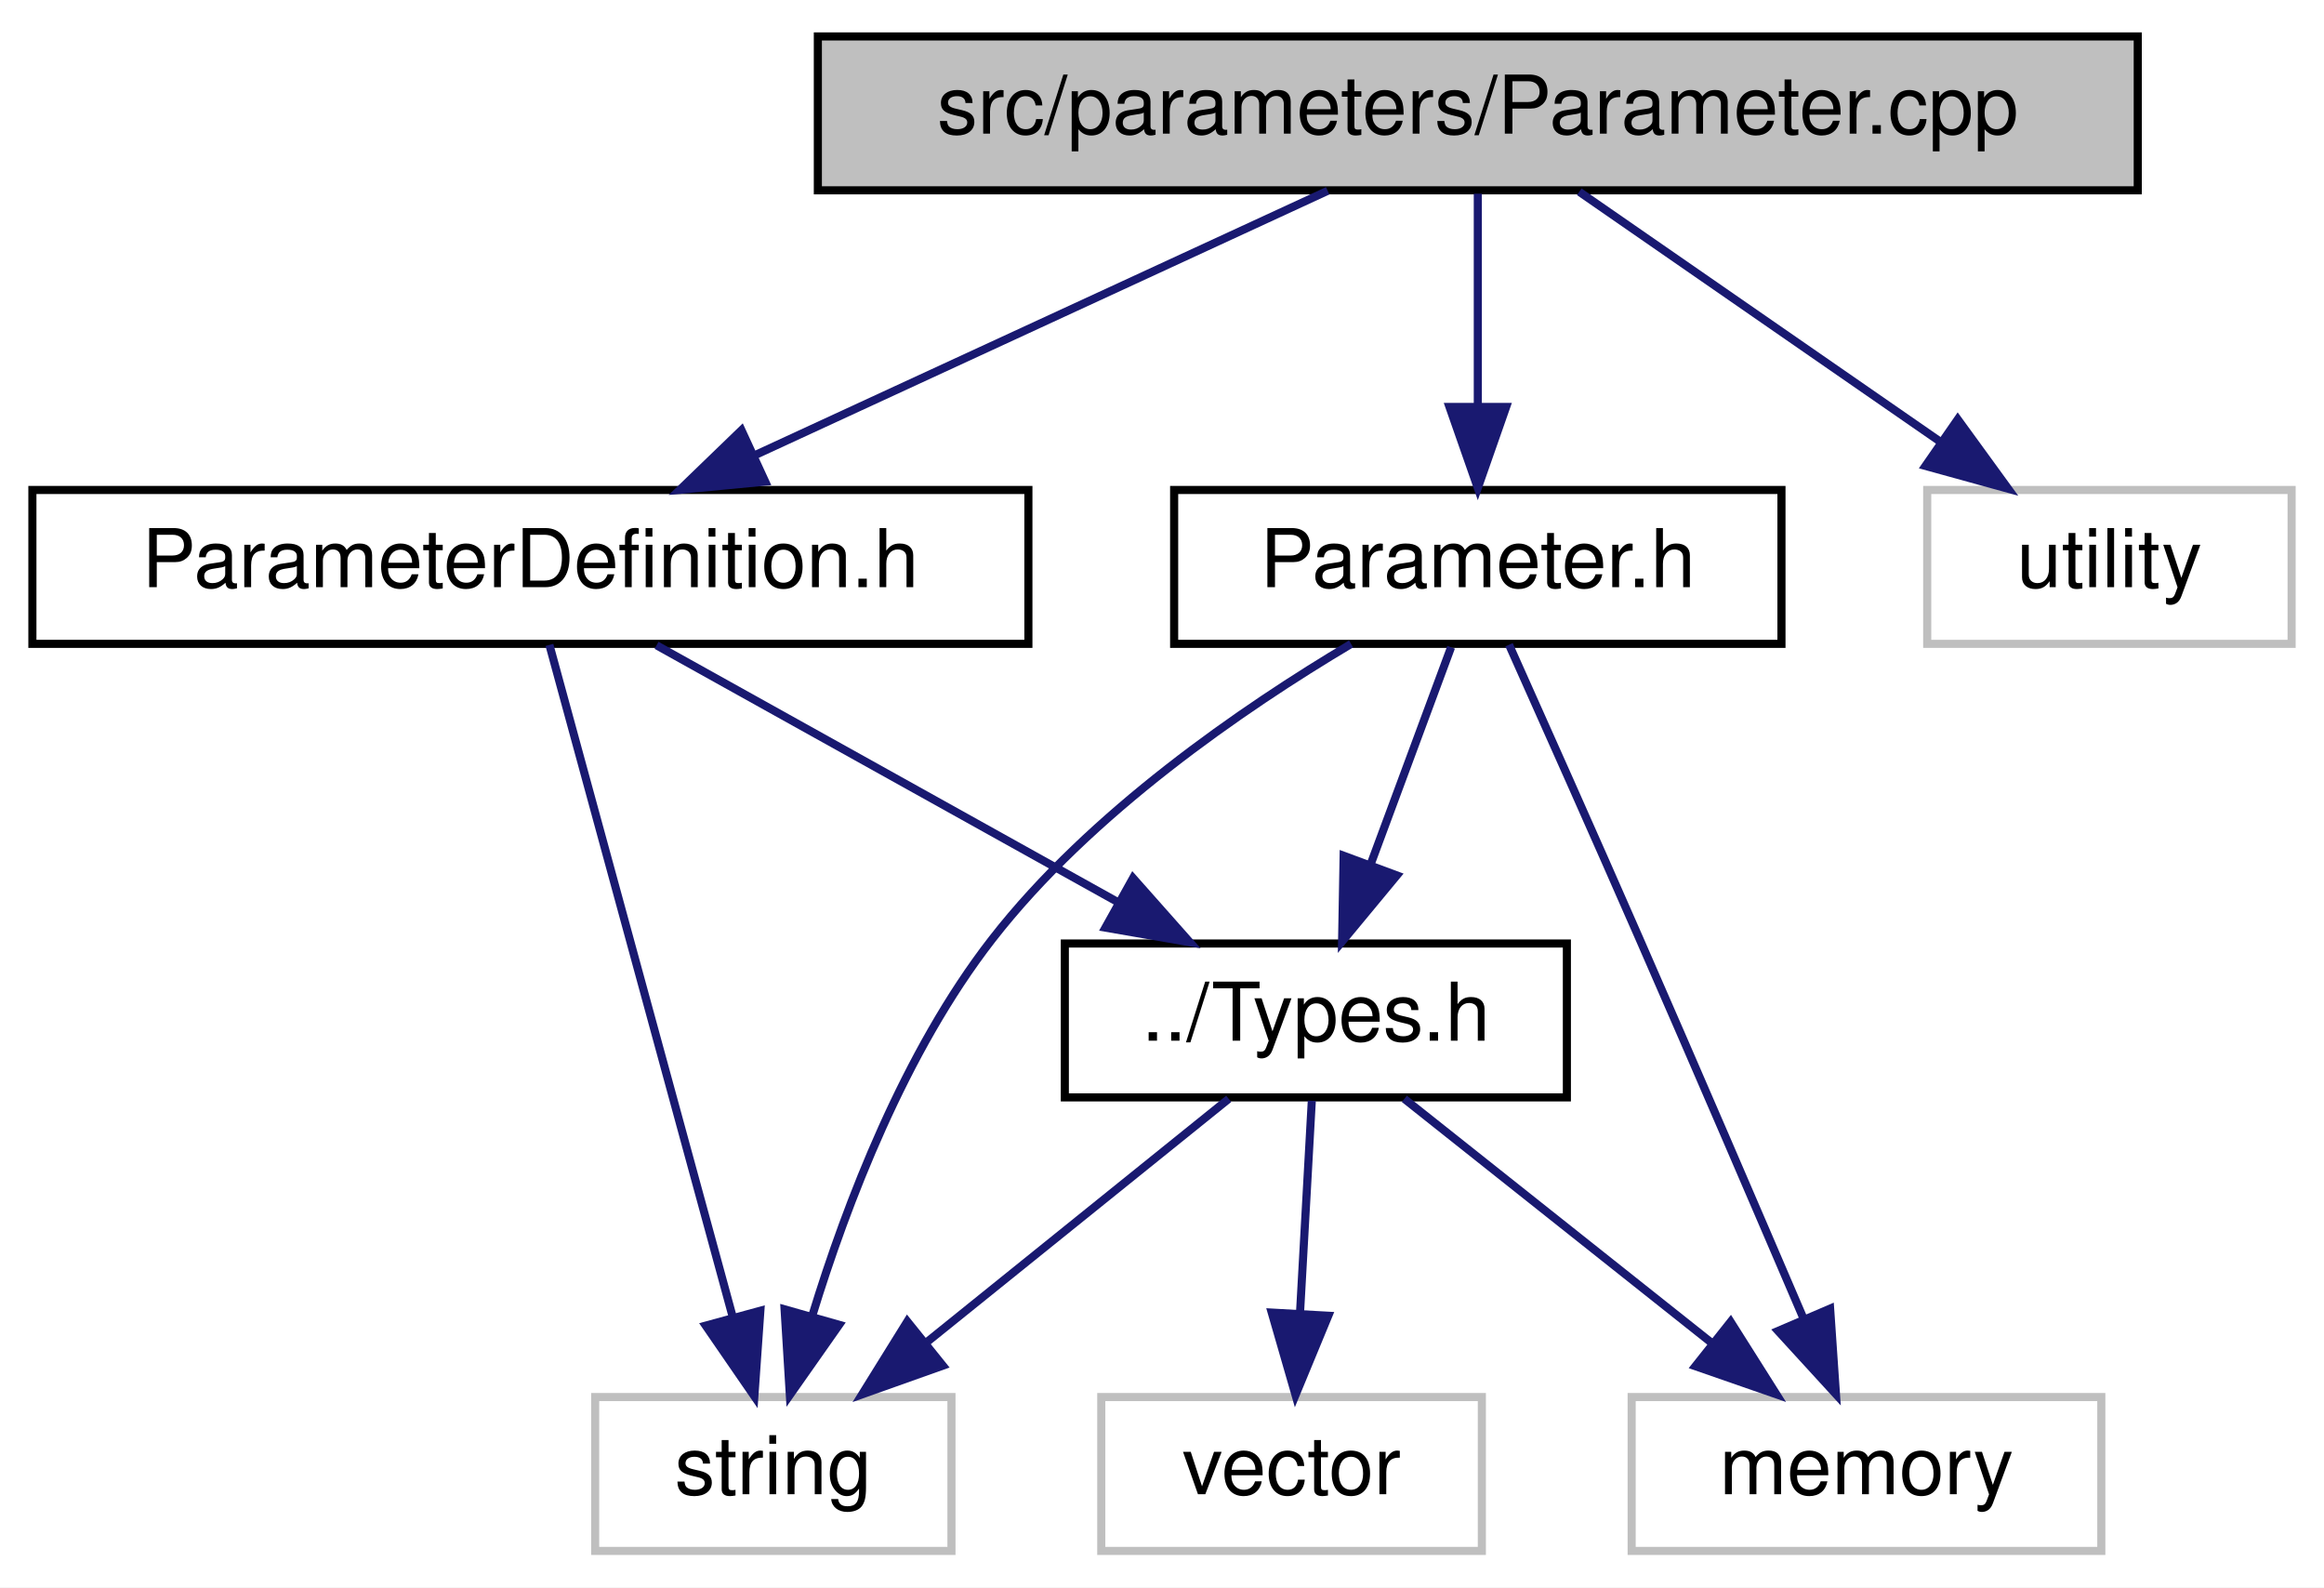
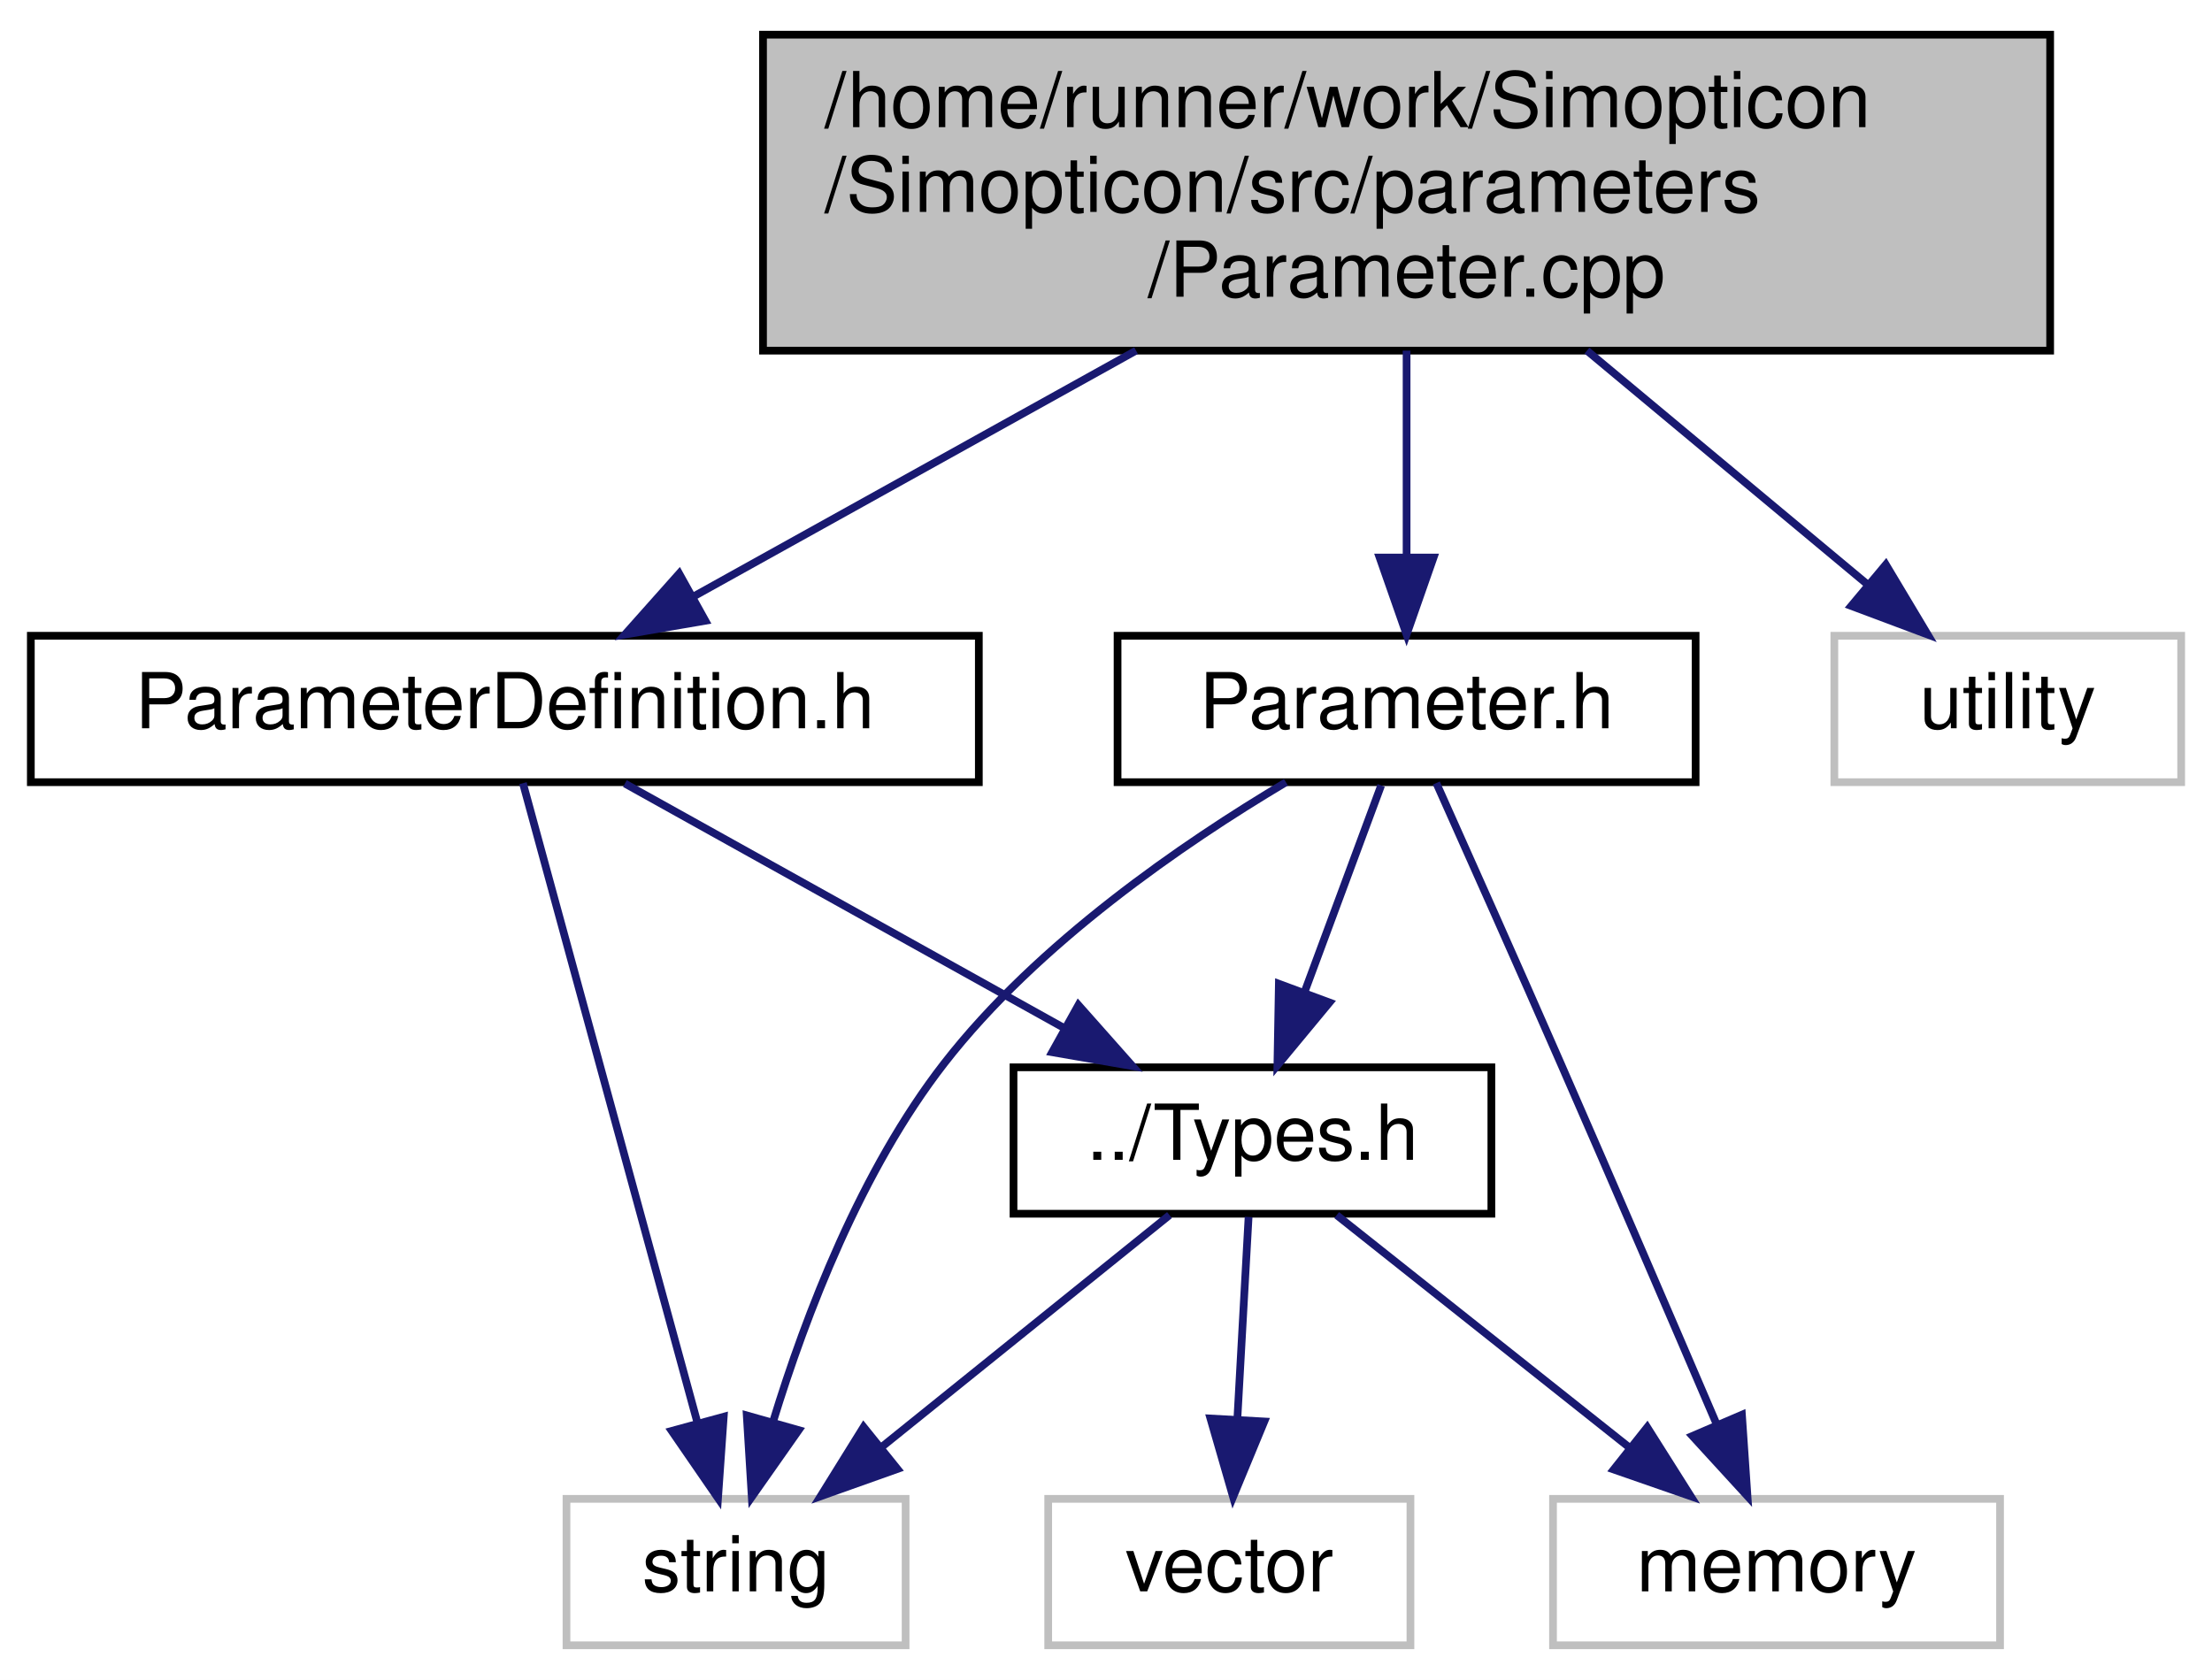
- <svg xmlns="http://www.w3.org/2000/svg" xmlns:xlink="http://www.w3.org/1999/xlink" width="287pt" height="196pt" viewBox="0.00 0.00 287.00 196.00">
-   <g id="graph0" class="graph" transform="scale(1 1) rotate(0) translate(4 192)">
-     <polygon fill="white" stroke="transparent" points="-4,4 -4,-192 283,-192 283,4 -4,4" />
+ <svg xmlns="http://www.w3.org/2000/svg" xmlns:xlink="http://www.w3.org/1999/xlink" width="287pt" height="218pt" viewBox="0.00 0.00 287.00 218.00">
+   <g id="graph0" class="graph" transform="scale(1 1) rotate(0) translate(4 214)">
+     <polygon fill="white" stroke="transparent" points="-4,4 -4,-214 283,-214 283,4 -4,4" />
    <g id="node1" class="node">
      <g id="a_node1">
        <a xlink:title="In this file, the implementation of the Parameter class is defined.">
-           <polygon fill="#bfbfbf" stroke="black" points="97,-168.5 97,-187.5 260,-187.5 260,-168.5 97,-168.5" />
-           <text text-anchor="middle" x="178.5" y="-175.5" font-family="Helvetica,sans-Serif" font-size="10.00">src/parameters/Parameter.cpp</text>
+           <polygon fill="#bfbfbf" stroke="black" points="95,-168.5 95,-209.5 262,-209.5 262,-168.5 95,-168.5" />
+           <text text-anchor="start" x="103" y="-197.5" font-family="Helvetica,sans-Serif" font-size="10.00">/home/runner/work/Simopticon</text>
+           <text text-anchor="start" x="103" y="-186.5" font-family="Helvetica,sans-Serif" font-size="10.00">/Simopticon/src/parameters</text>
+           <text text-anchor="middle" x="178.5" y="-175.5" font-family="Helvetica,sans-Serif" font-size="10.00">/Parameter.cpp</text>
        </a>
      </g>
    </g>
    <g id="node2" class="node">
      <g id="a_node2">
        <a xlink:href="Parameter_8h.xhtml" target="_top" xlink:title="In this file, the header of the Parameter class is defined.">
          <polygon fill="white" stroke="black" points="141,-112.5 141,-131.5 216,-131.5 216,-112.5 141,-112.5" />
          <text text-anchor="middle" x="178.5" y="-119.5" font-family="Helvetica,sans-Serif" font-size="10.00">Parameter.h</text>
        </a>
      </g>
    </g>
    <g id="edge1" class="edge">
-       <path fill="none" stroke="midnightblue" d="M178.5,-168.08C178.5,-161.01 178.5,-150.86 178.5,-141.99" />
-       <polygon fill="midnightblue" stroke="midnightblue" points="182,-141.75 178.5,-131.75 175,-141.75 182,-141.75" />
+       <path fill="none" stroke="midnightblue" d="M178.5,-168.5C178.5,-160.07 178.5,-150.24 178.5,-141.87" />
+       <polygon fill="midnightblue" stroke="midnightblue" points="182,-141.65 178.5,-131.65 175,-141.65 182,-141.65" />
    </g>
    <g id="node7" class="node">
      <g id="a_node7">
        <a xlink:href="ParameterDefinition_8h.xhtml" target="_top" xlink:title="In this file, the header of the ParameterDefinition class is defined.">
          <polygon fill="white" stroke="black" points="0,-112.5 0,-131.5 123,-131.5 123,-112.5 0,-112.5" />
          <text text-anchor="middle" x="61.5" y="-119.5" font-family="Helvetica,sans-Serif" font-size="10.00">ParameterDefinition.h</text>
        </a>
      </g>
    </g>
    <g id="edge8" class="edge">
-       <path fill="none" stroke="midnightblue" d="M159.96,-168.44C140.88,-159.64 110.93,-145.81 89.06,-135.72" />
-       <polygon fill="midnightblue" stroke="midnightblue" points="90.5,-132.53 79.95,-131.52 87.57,-138.88 90.5,-132.53" />
+       <path fill="none" stroke="midnightblue" d="M143.4,-168.5C124.94,-158.24 102.77,-145.93 86.15,-136.69" />
+       <polygon fill="midnightblue" stroke="midnightblue" points="87.52,-133.45 77.07,-131.65 84.12,-139.57 87.52,-133.45" />
    </g>
    <g id="node8" class="node">
      <g id="a_node8">
        <a xlink:title=" ">
          <polygon fill="white" stroke="#bfbfbf" points="234,-112.5 234,-131.5 279,-131.5 279,-112.5 234,-112.5" />
          <text text-anchor="middle" x="256.5" y="-119.5" font-family="Helvetica,sans-Serif" font-size="10.00">utility</text>
        </a>
      </g>
    </g>
    <g id="edge11" class="edge">
-       <path fill="none" stroke="midnightblue" d="M191.03,-168.32C203.09,-159.98 221.53,-147.21 235.77,-137.35" />
-       <polygon fill="midnightblue" stroke="midnightblue" points="237.77,-140.22 244,-131.65 233.78,-134.47 237.77,-140.22" />
+       <path fill="none" stroke="midnightblue" d="M201.9,-168.5C213.52,-158.82 227.34,-147.3 238.17,-138.27" />
+       <polygon fill="midnightblue" stroke="midnightblue" points="240.68,-140.74 246.12,-131.65 236.19,-135.37 240.68,-140.74" />
    </g>
    <g id="node3" class="node">
      <g id="a_node3">
        <a xlink:href="Types_8h.xhtml" target="_top" xlink:title="In this file, types are defined which should be used across the whole framework.">
          <polygon fill="white" stroke="black" points="127.5,-56.5 127.5,-75.5 189.5,-75.5 189.5,-56.5 127.5,-56.5" />
          <text text-anchor="middle" x="158.5" y="-63.5" font-family="Helvetica,sans-Serif" font-size="10.00">../Types.h</text>
        </a>
      </g>
    </g>
    <g id="edge2" class="edge">
      <path fill="none" stroke="midnightblue" d="M175.2,-112.08C172.52,-104.85 168.65,-94.41 165.31,-85.4" />
      <polygon fill="midnightblue" stroke="midnightblue" points="168.5,-83.91 161.74,-75.75 161.93,-86.34 168.5,-83.91" />
    </g>
    <g id="node4" class="node">
      <g id="a_node4">
        <a xlink:title=" ">
          <polygon fill="white" stroke="#bfbfbf" points="69.5,-0.5 69.5,-19.5 113.5,-19.5 113.5,-0.5 69.5,-0.5" />
          <text text-anchor="middle" x="91.5" y="-7.5" font-family="Helvetica,sans-Serif" font-size="10.00">string</text>
        </a>
      </g>
    </g>
    <g id="edge6" class="edge">
      <path fill="none" stroke="midnightblue" d="M162.85,-112.49C149.52,-104.56 130.64,-91.63 118.5,-76 107.73,-62.14 100.55,-43.38 96.32,-29.57" />
      <polygon fill="midnightblue" stroke="midnightblue" points="99.63,-28.42 93.54,-19.75 92.89,-30.33 99.63,-28.42" />
    </g>
    <g id="node6" class="node">
      <g id="a_node6">
        <a xlink:title=" ">
          <polygon fill="white" stroke="#bfbfbf" points="197.5,-0.5 197.5,-19.5 255.5,-19.5 255.5,-0.5 197.5,-0.5" />
          <text text-anchor="middle" x="226.5" y="-7.5" font-family="Helvetica,sans-Serif" font-size="10.00">memory</text>
        </a>
      </g>
    </g>
    <g id="edge7" class="edge">
      <path fill="none" stroke="midnightblue" d="M182.36,-112.39C186.41,-103.34 192.95,-88.69 198.5,-76 205.42,-60.19 213.17,-42.16 218.76,-29.11" />
      <polygon fill="midnightblue" stroke="midnightblue" points="222.01,-30.42 222.73,-19.85 215.58,-27.66 222.01,-30.42" />
    </g>
    <g id="edge3" class="edge">
      <path fill="none" stroke="midnightblue" d="M147.74,-56.32C137.73,-48.26 122.61,-36.08 110.57,-26.37" />
      <polygon fill="midnightblue" stroke="midnightblue" points="112.44,-23.38 102.46,-19.83 108.05,-28.83 112.44,-23.38" />
    </g>
    <g id="node5" class="node">
      <g id="a_node5">
        <a xlink:title=" ">
          <polygon fill="white" stroke="#bfbfbf" points="132,-0.5 132,-19.5 179,-19.5 179,-0.5 132,-0.5" />
          <text text-anchor="middle" x="155.5" y="-7.5" font-family="Helvetica,sans-Serif" font-size="10.00">vector</text>
        </a>
      </g>
    </g>
    <g id="edge4" class="edge">
      <path fill="none" stroke="midnightblue" d="M158,-56.08C157.61,-49.01 157.05,-38.86 156.55,-29.99" />
      <polygon fill="midnightblue" stroke="midnightblue" points="160.04,-29.54 155.99,-19.75 153.05,-29.93 160.04,-29.54" />
    </g>
    <g id="edge5" class="edge">
      <path fill="none" stroke="midnightblue" d="M169.43,-56.32C179.67,-48.18 195.22,-35.84 207.5,-26.09" />
      <polygon fill="midnightblue" stroke="midnightblue" points="209.72,-28.79 215.38,-19.83 205.37,-23.31 209.72,-28.79" />
    </g>
    <g id="edge9" class="edge">
      <path fill="none" stroke="midnightblue" d="M77.08,-112.32C92.5,-103.74 116.31,-90.49 134.21,-80.52" />
      <polygon fill="midnightblue" stroke="midnightblue" points="135.92,-83.58 142.95,-75.65 132.51,-77.46 135.92,-83.58" />
    </g>
    <g id="edge10" class="edge">
      <path fill="none" stroke="midnightblue" d="M63.85,-112.37C68.72,-94.54 79.96,-53.3 86.52,-29.27" />
      <polygon fill="midnightblue" stroke="midnightblue" points="89.9,-30.16 89.16,-19.59 83.15,-28.32 89.9,-30.16" />
    </g>
  </g>
</svg>
